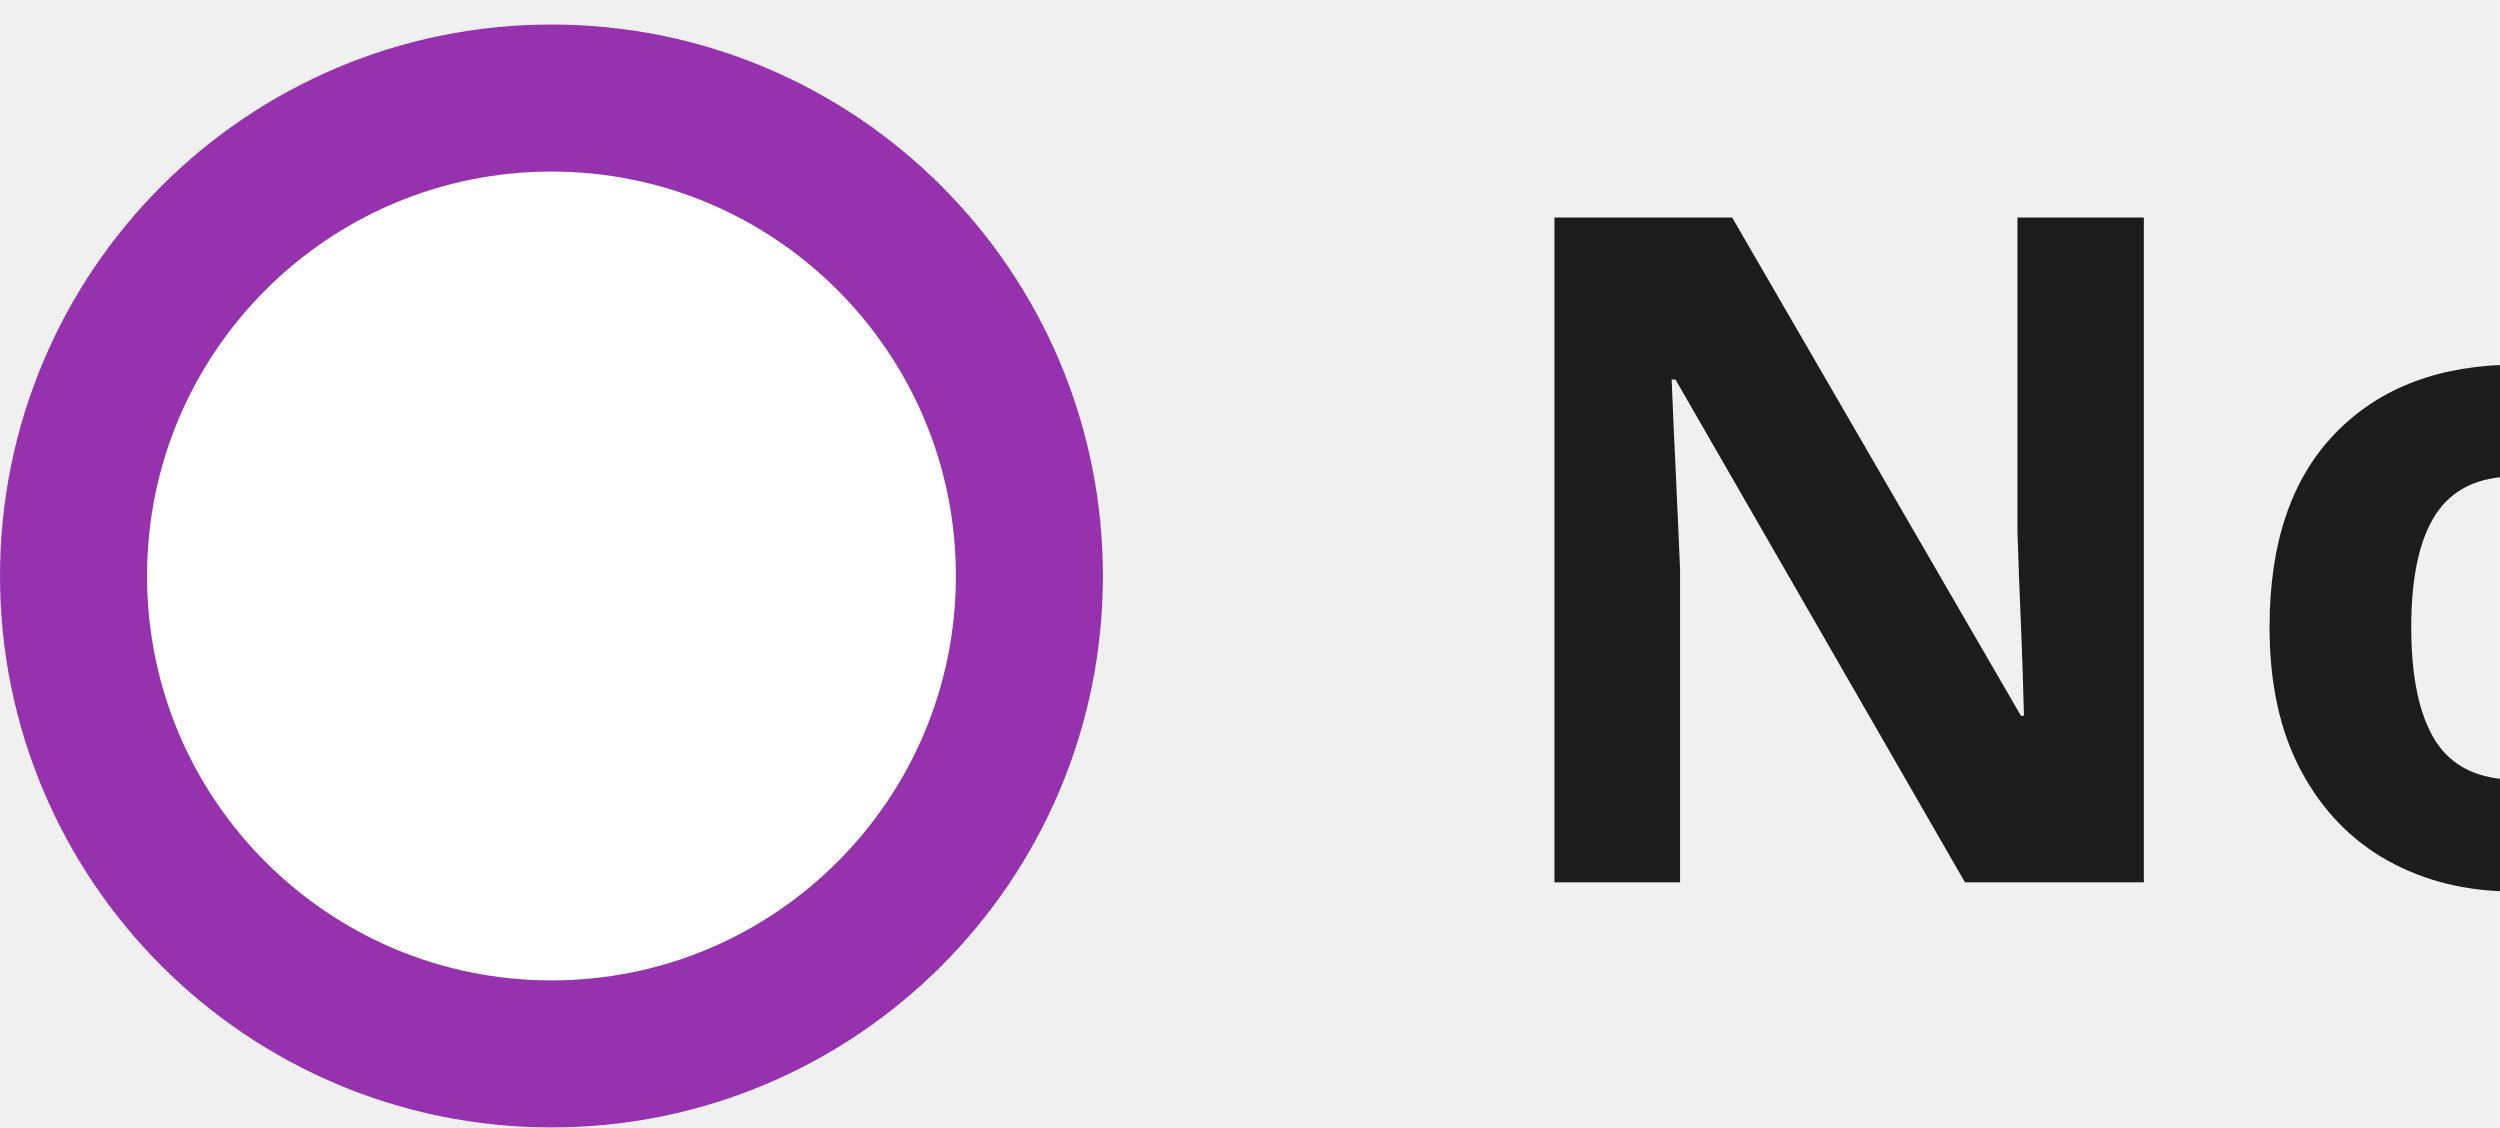
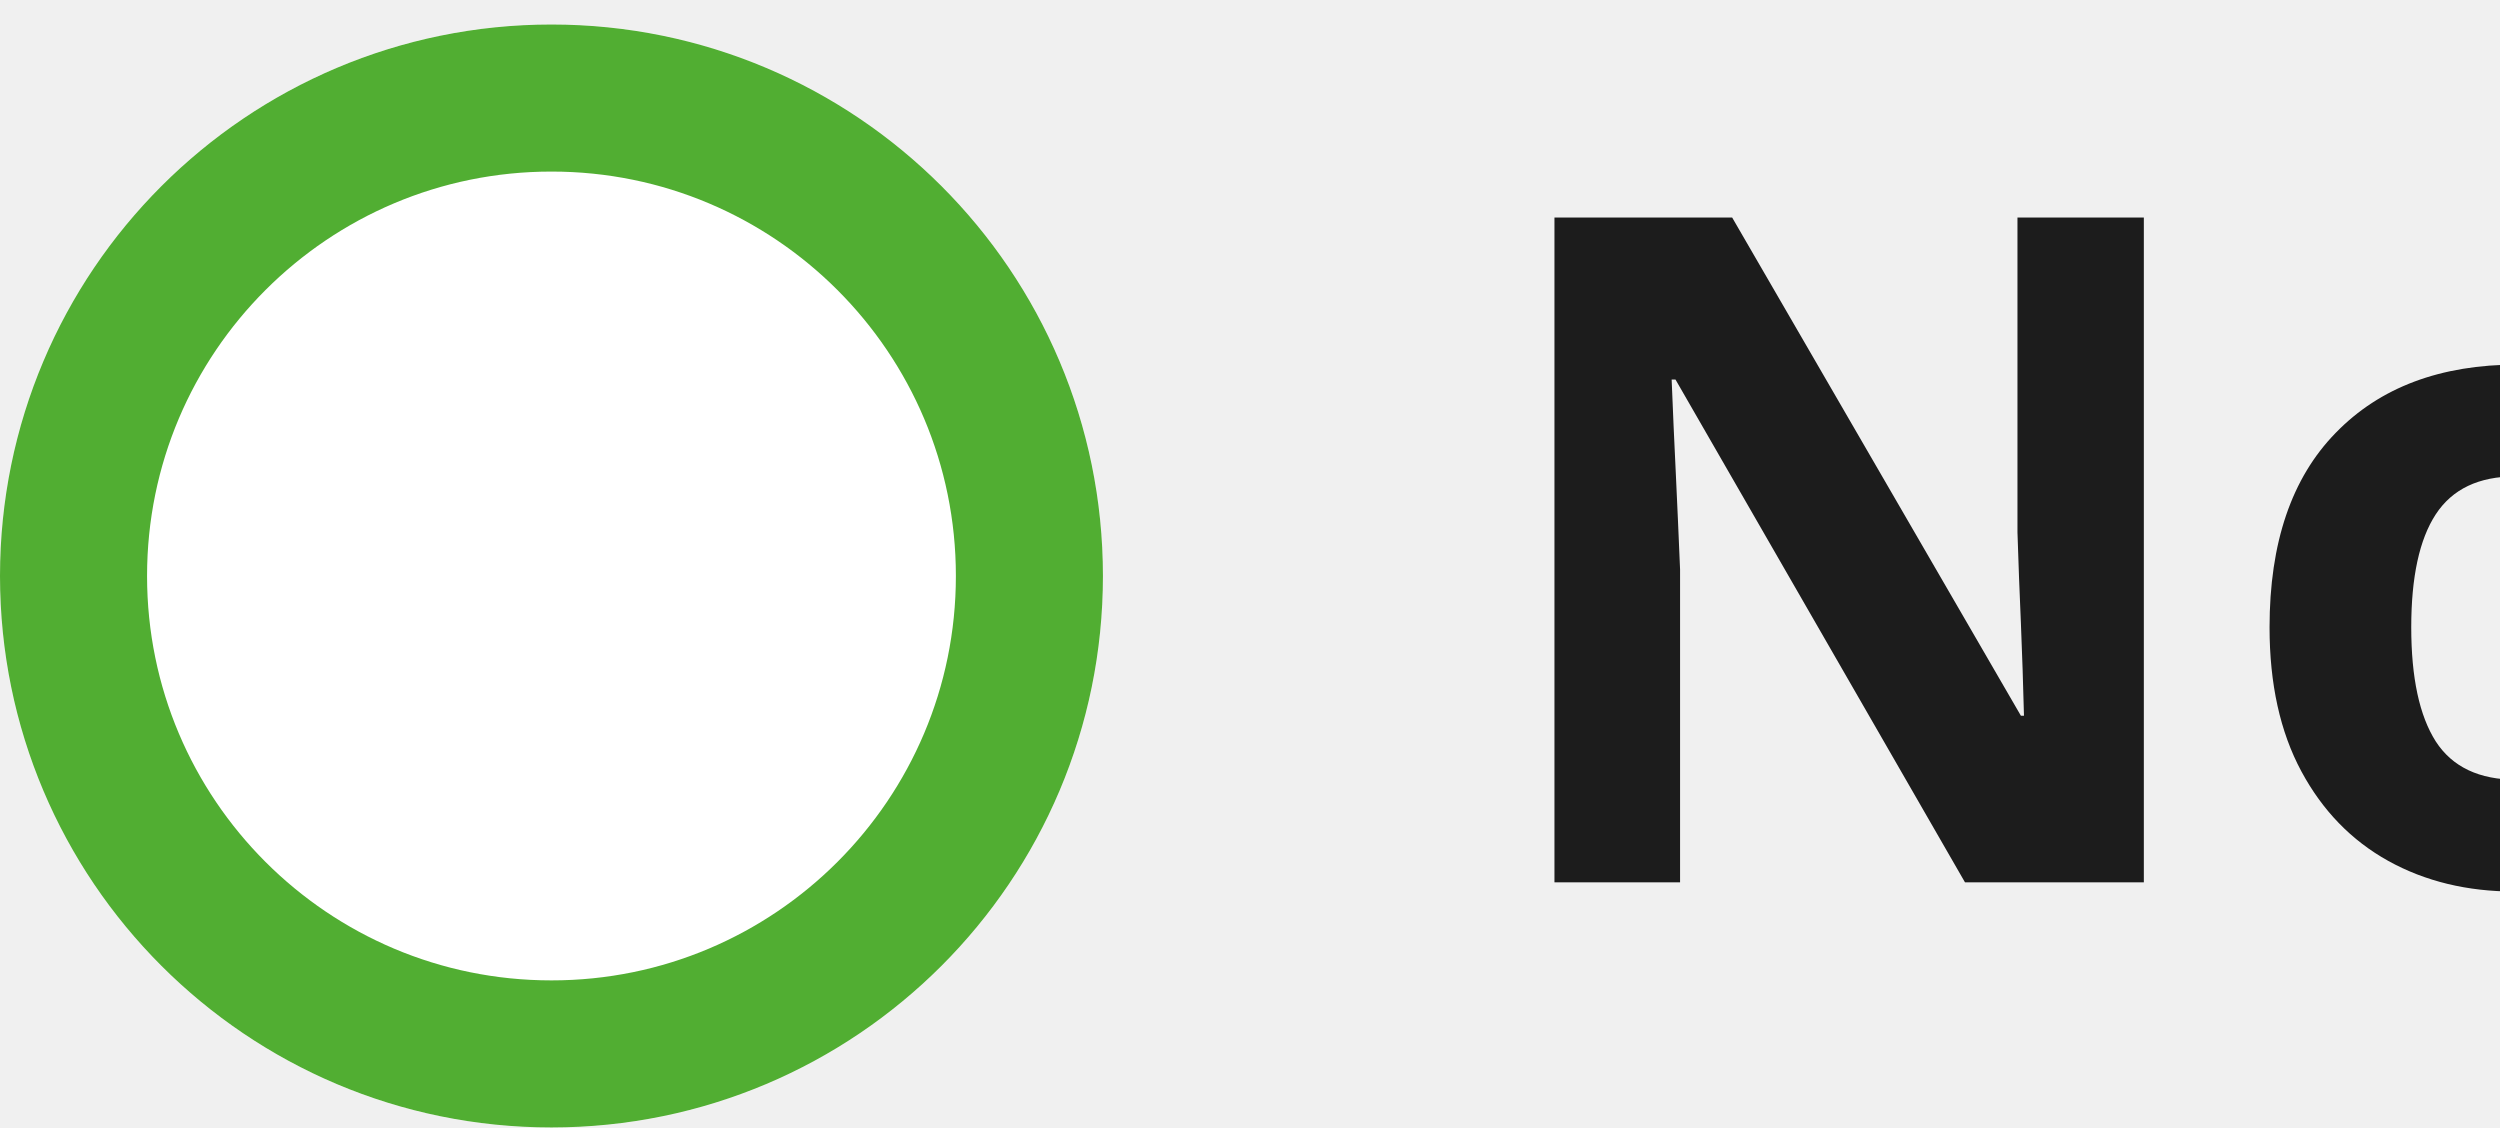
<svg xmlns="http://www.w3.org/2000/svg" width="102" height="46" viewBox="0 0 102 46">
  <g id="no_button" transform="translate(0 1)">
    <g id="Group_178" data-name="Group 178" transform="translate(-244 -444)">
-       <g id="Rectangle_6" data-name="Rectangle 6" transform="translate(244 444)" fill="#fff" stroke="#9632ae" stroke-width="6">
+       <g id="Rectangle_6" data-name="Rectangle 6" transform="translate(244 444)" fill="#fff" stroke="#51ae32" stroke-width="6">
        <rect width="45" height="45" rx="22.5" stroke="none" />
        <rect x="3" y="3" width="39" height="39" rx="19.5" fill="none" />
      </g>
      <text id="No" transform="translate(304 479)" fill="#1c1c1c" font-size="38" font-family="Screwfix-Bold, Screwfix" font-weight="700">
        <tspan x="0" y="0">No</tspan>
      </text>
    </g>
  </g>
</svg>
